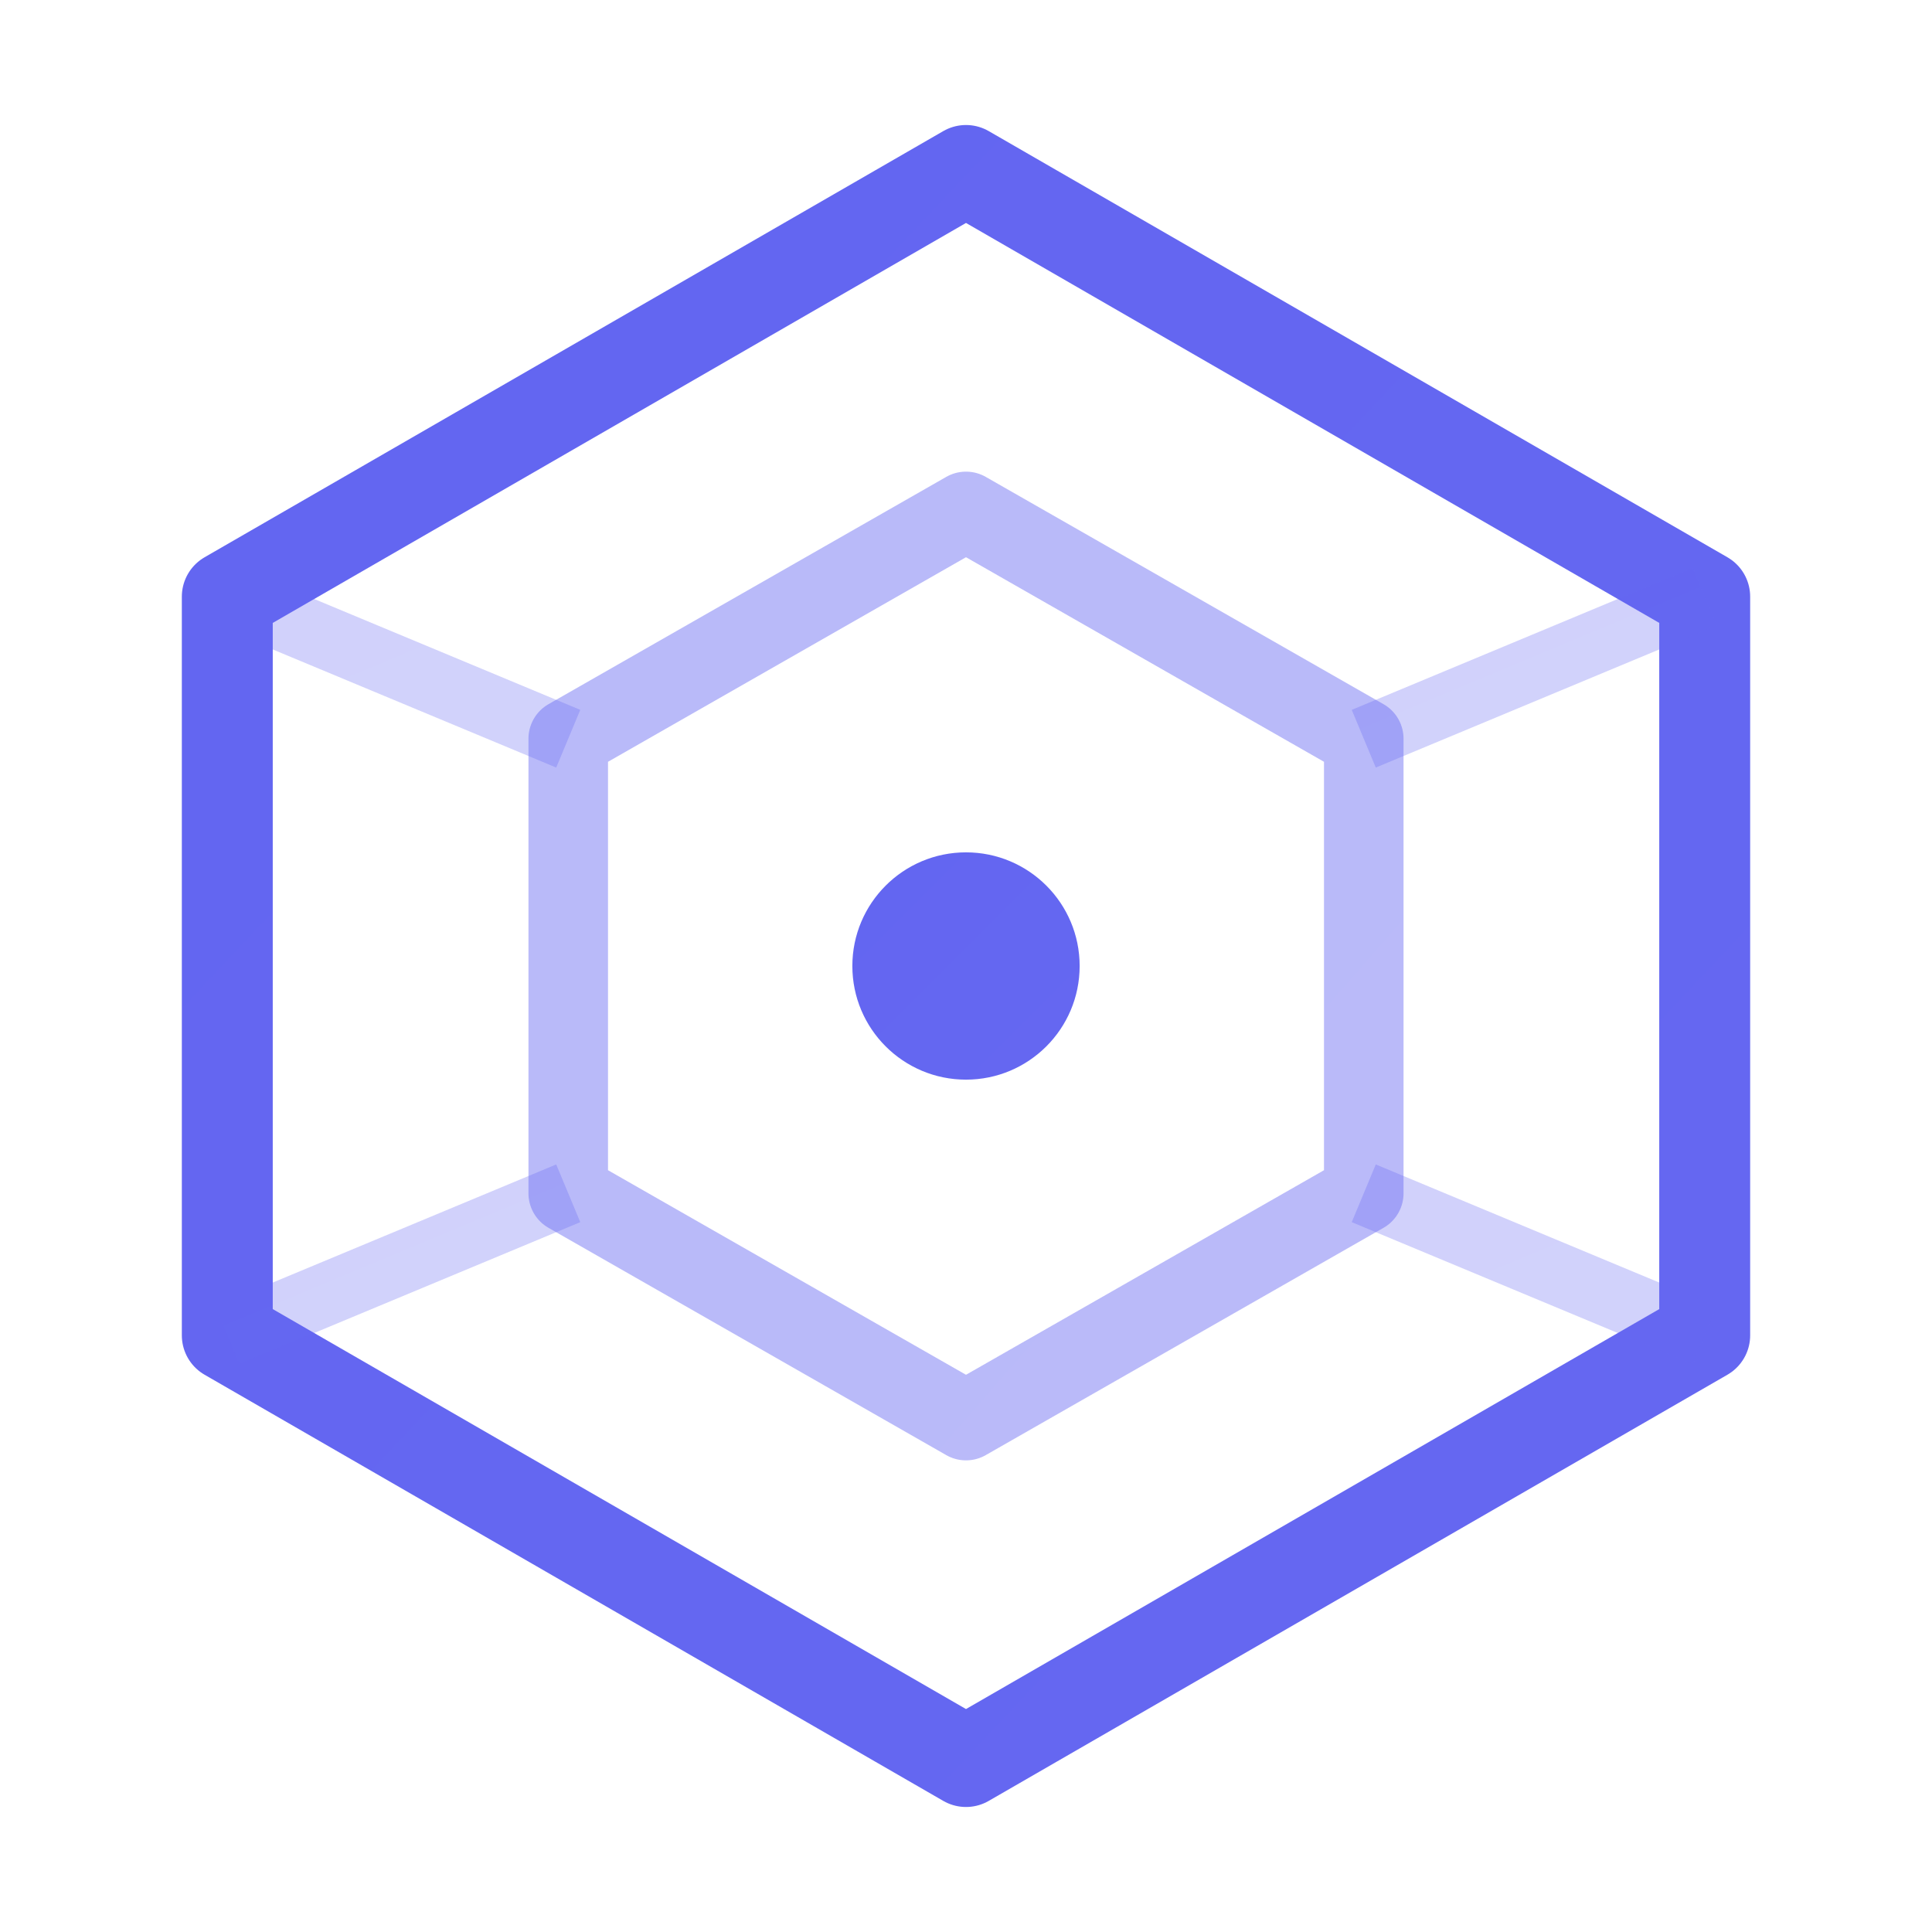
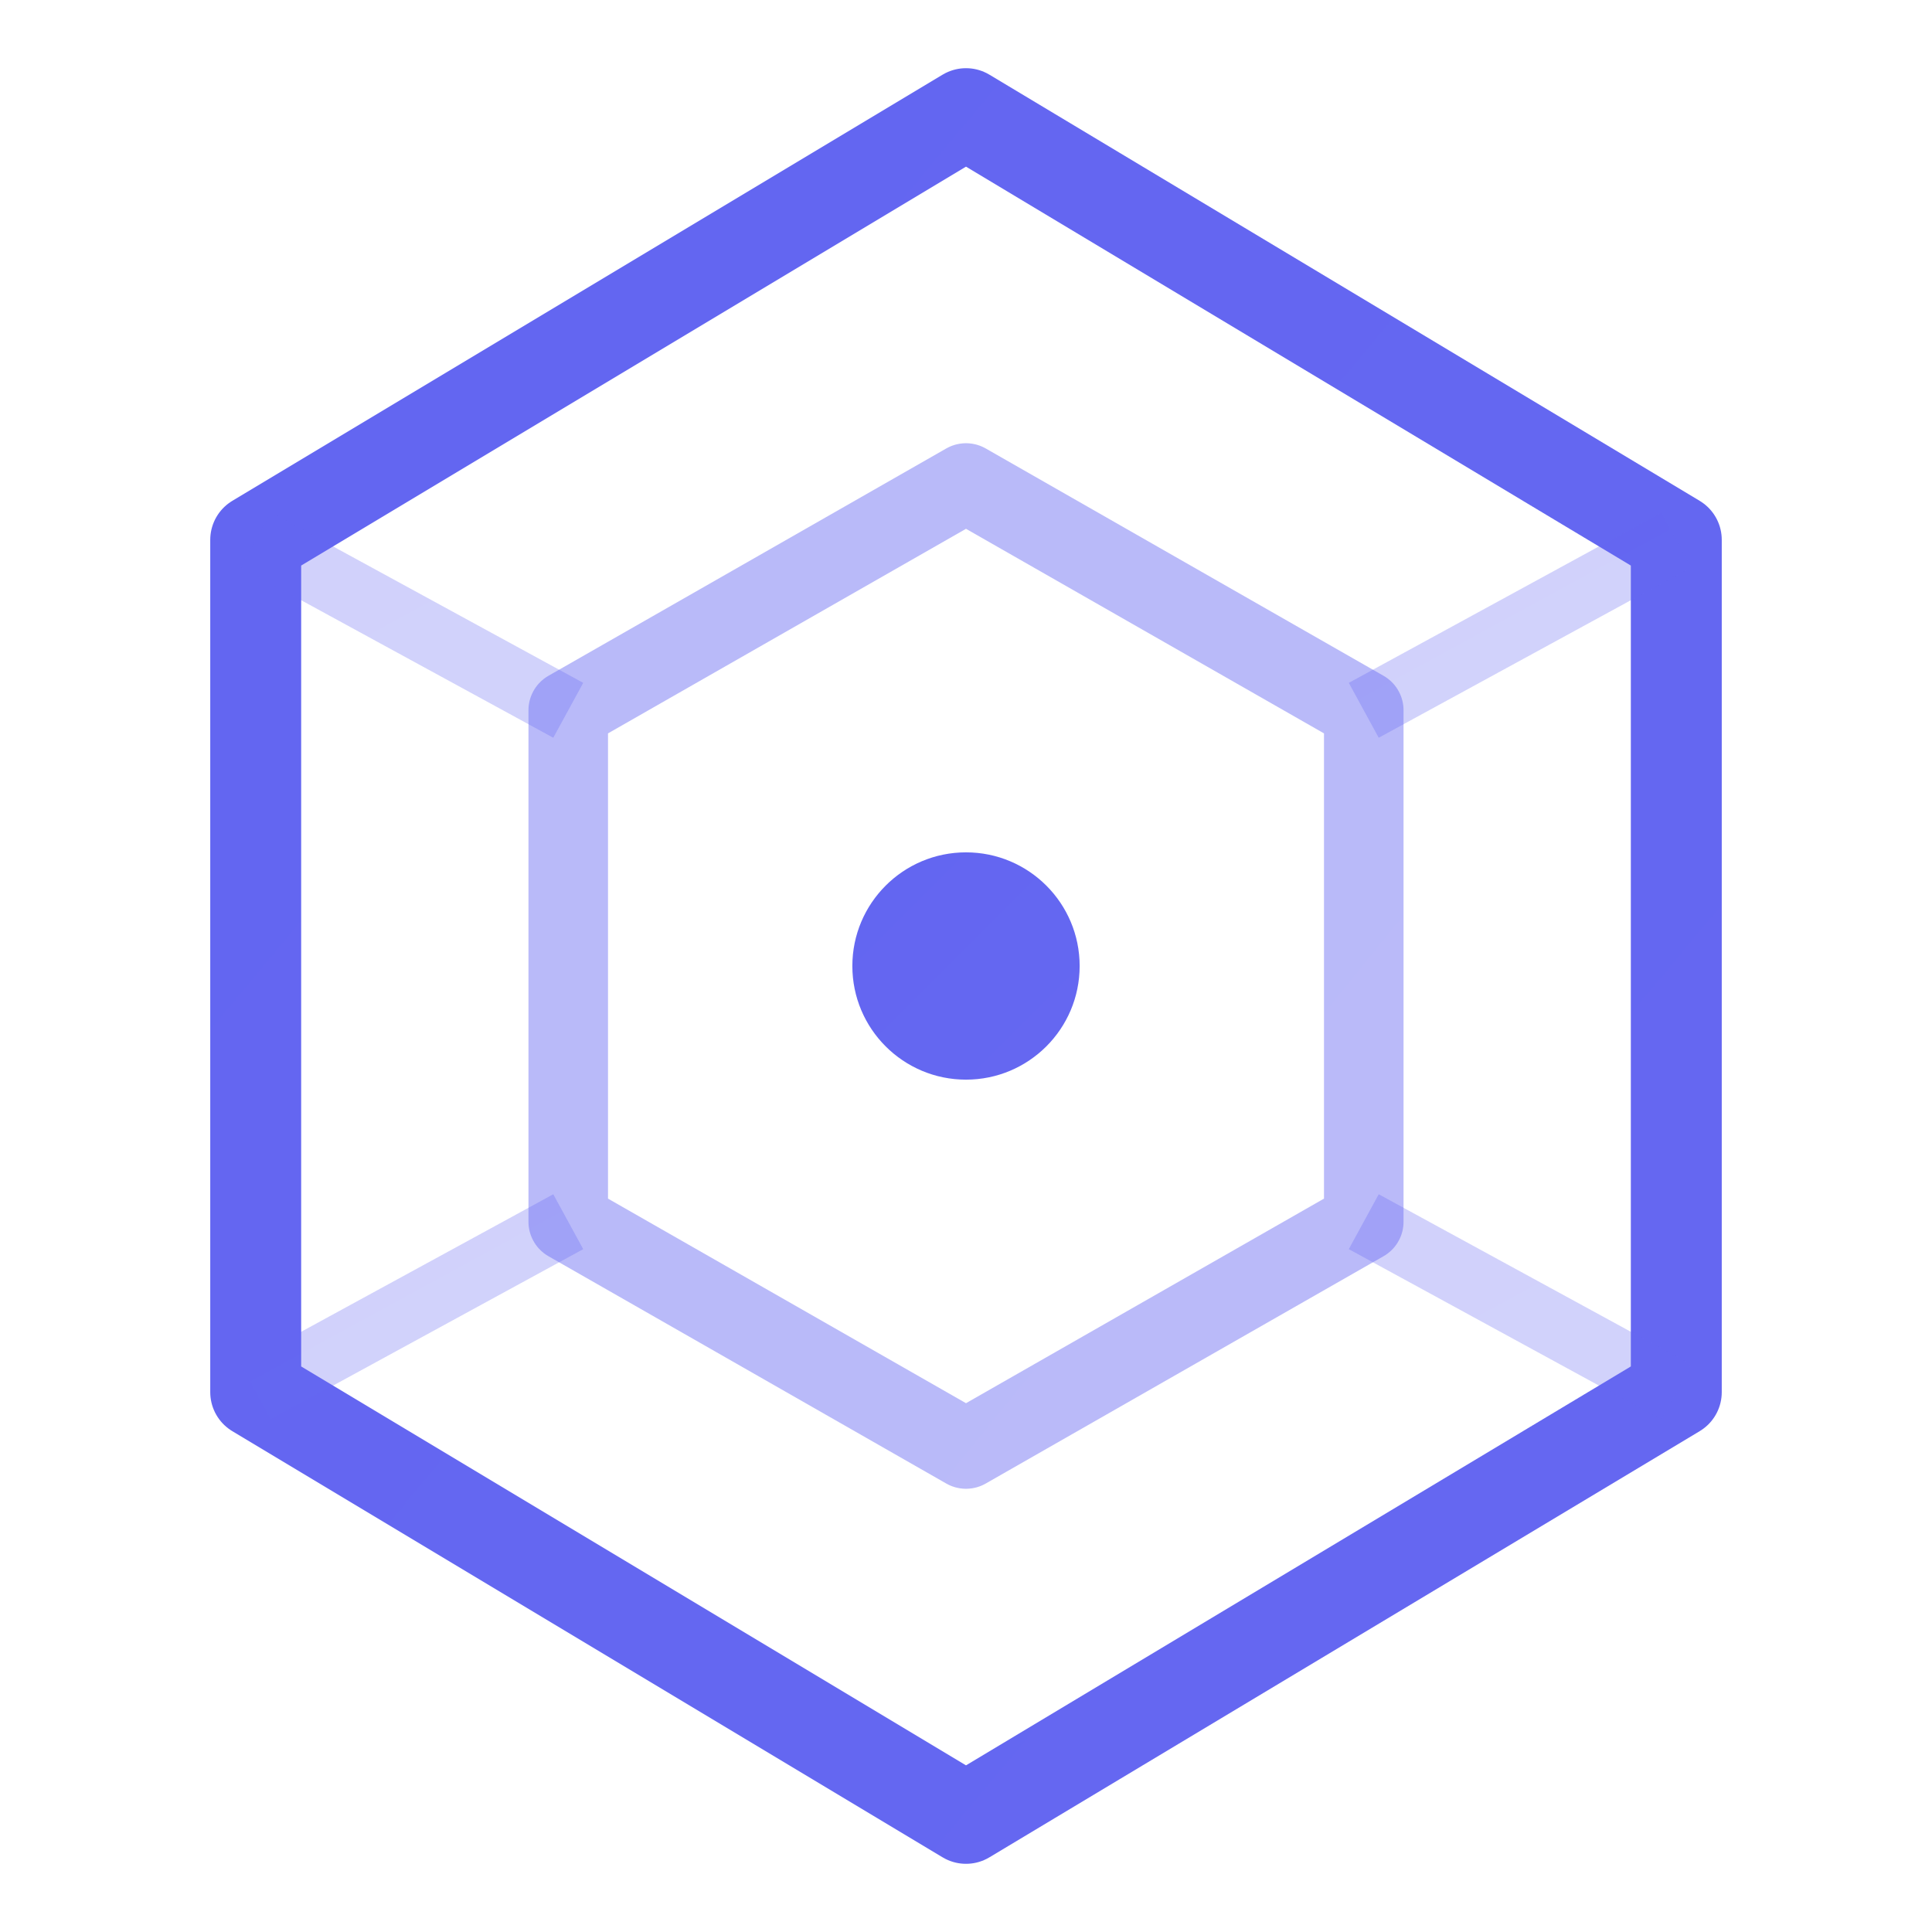
<svg xmlns="http://www.w3.org/2000/svg" viewBox="0 0 34 34" fill="none">
  <defs>
    <linearGradient id="lg" x1="0" y1="0" x2="34" y2="34">
      <stop stop-color="#6366f1" />
      <stop offset="1" stop-color="#a78bfa" />
    </linearGradient>
  </defs>
-   <polygon points="17,3 30,10.5 30,23.5 17,31 4,23.5 4,10.5" stroke="url(#lg)" stroke-width="1.6" fill="none" stroke-linejoin="round" />
-   <polygon points="17,9 24,13 24,21 17,25 10,21 10,13" stroke="url(#lg)" stroke-width="1.4" fill="none" stroke-linejoin="round" opacity="0.45" />
-   <line x1="17" y1="3" x2="17" y2="9" stroke="url(#lg)" stroke-width="1.1" opacity="0.3" />
-   <line x1="30" y1="10.5" x2="24" y2="13" stroke="url(#lg)" stroke-width="1.1" opacity="0.3" />
-   <line x1="30" y1="23.5" x2="24" y2="21" stroke="url(#lg)" stroke-width="1.1" opacity="0.3" />
-   <line x1="17" y1="31" x2="17" y2="25" stroke="url(#lg)" stroke-width="1.1" opacity="0.3" />
-   <line x1="4" y1="23.5" x2="10" y2="21" stroke="url(#lg)" stroke-width="1.1" opacity="0.3" />
-   <line x1="4" y1="10.5" x2="10" y2="13" stroke="url(#lg)" stroke-width="1.1" opacity="0.3" />
+   <polygon points="17,2 29.5,9.5 29.5,24.5 17,32 4.5,24.5 4.5,9.5" stroke="url(#lg)" stroke-width="1.6" fill="none" stroke-linejoin="round" />
+   <polygon points="17,8.5 24,12.5 24,21.5 17,25.5 10,21.5 10,12.5" stroke="url(#lg)" stroke-width="1.4" fill="none" stroke-linejoin="round" opacity="0.45" />
+   <line x1="17" y1="2" x2="17" y2="8.5" stroke="url(#lg)" stroke-width="1.1" opacity="0.3" />
+   <line x1="29.5" y1="9.5" x2="24" y2="12.5" stroke="url(#lg)" stroke-width="1.1" opacity="0.3" />
+   <line x1="29.5" y1="24.5" x2="24" y2="21.5" stroke="url(#lg)" stroke-width="1.1" opacity="0.3" />
+   <line x1="17" y1="32" x2="17" y2="25.5" stroke="url(#lg)" stroke-width="1.1" opacity="0.3" />
+   <line x1="4.5" y1="24.5" x2="10" y2="21.5" stroke="url(#lg)" stroke-width="1.1" opacity="0.3" />
+   <line x1="4.5" y1="9.5" x2="10" y2="12.5" stroke="url(#lg)" stroke-width="1.1" opacity="0.3" />
  <circle cx="17" cy="17" r="2" fill="url(#lg)" />
</svg>
